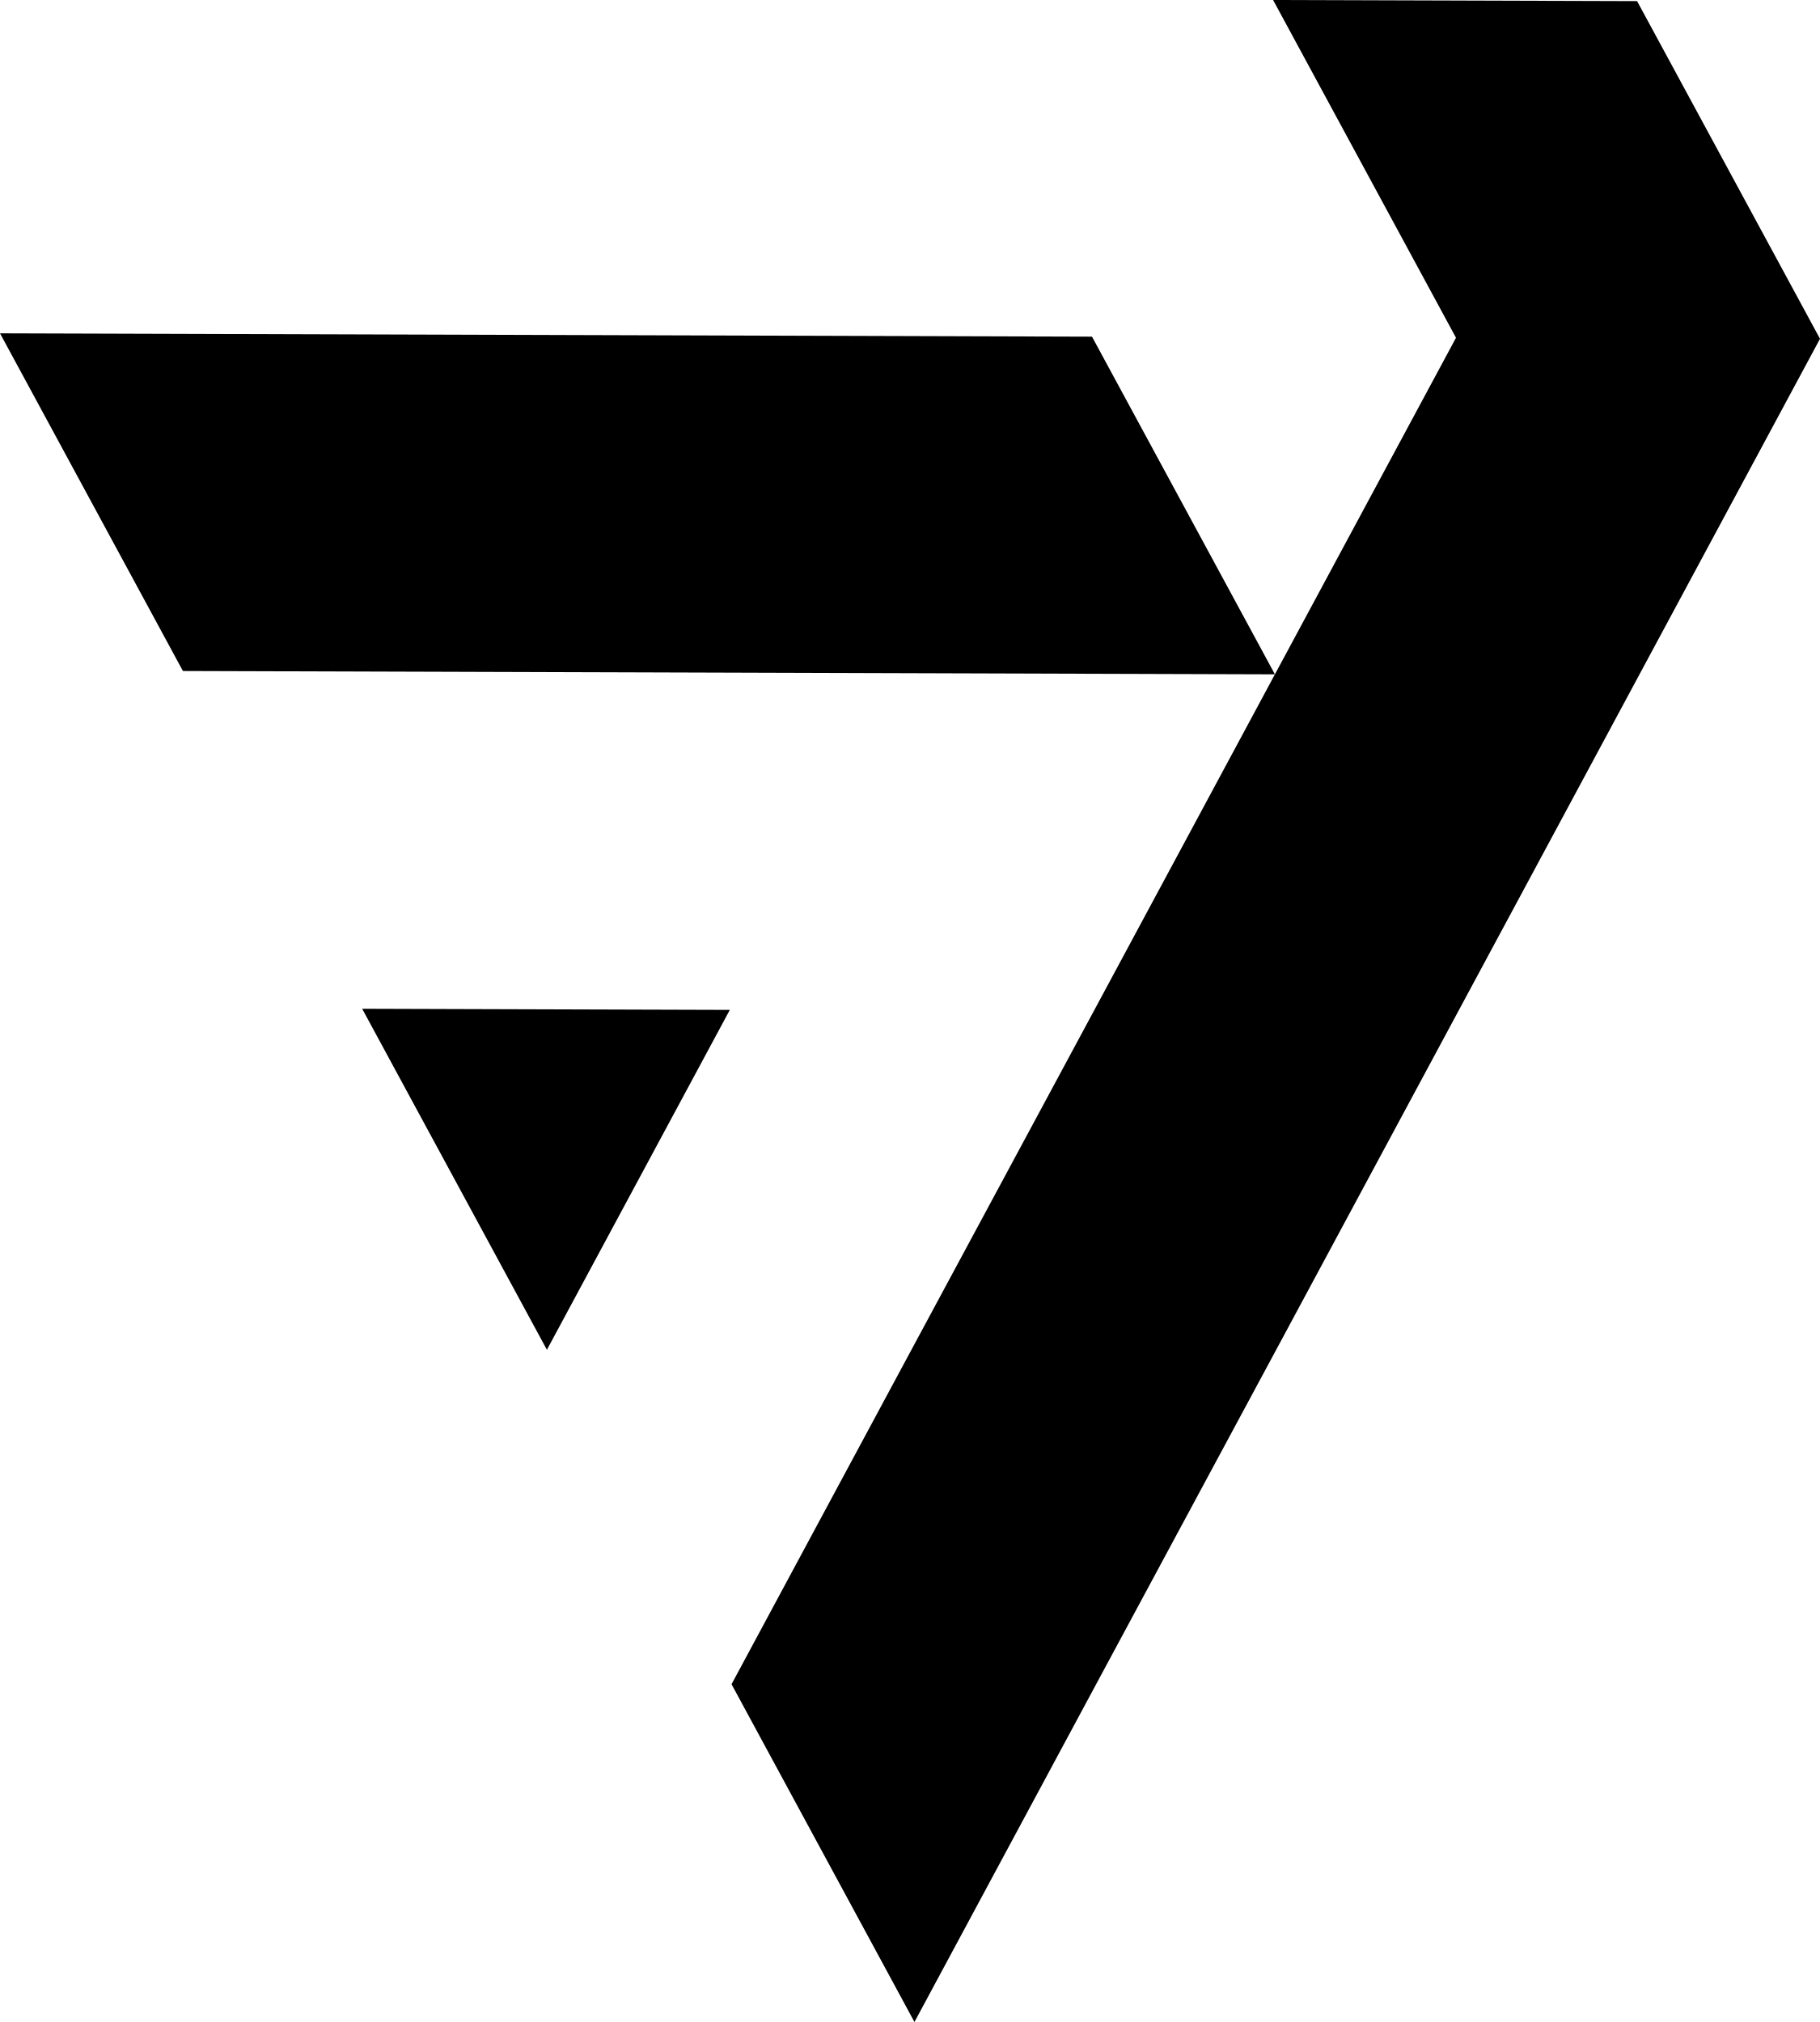
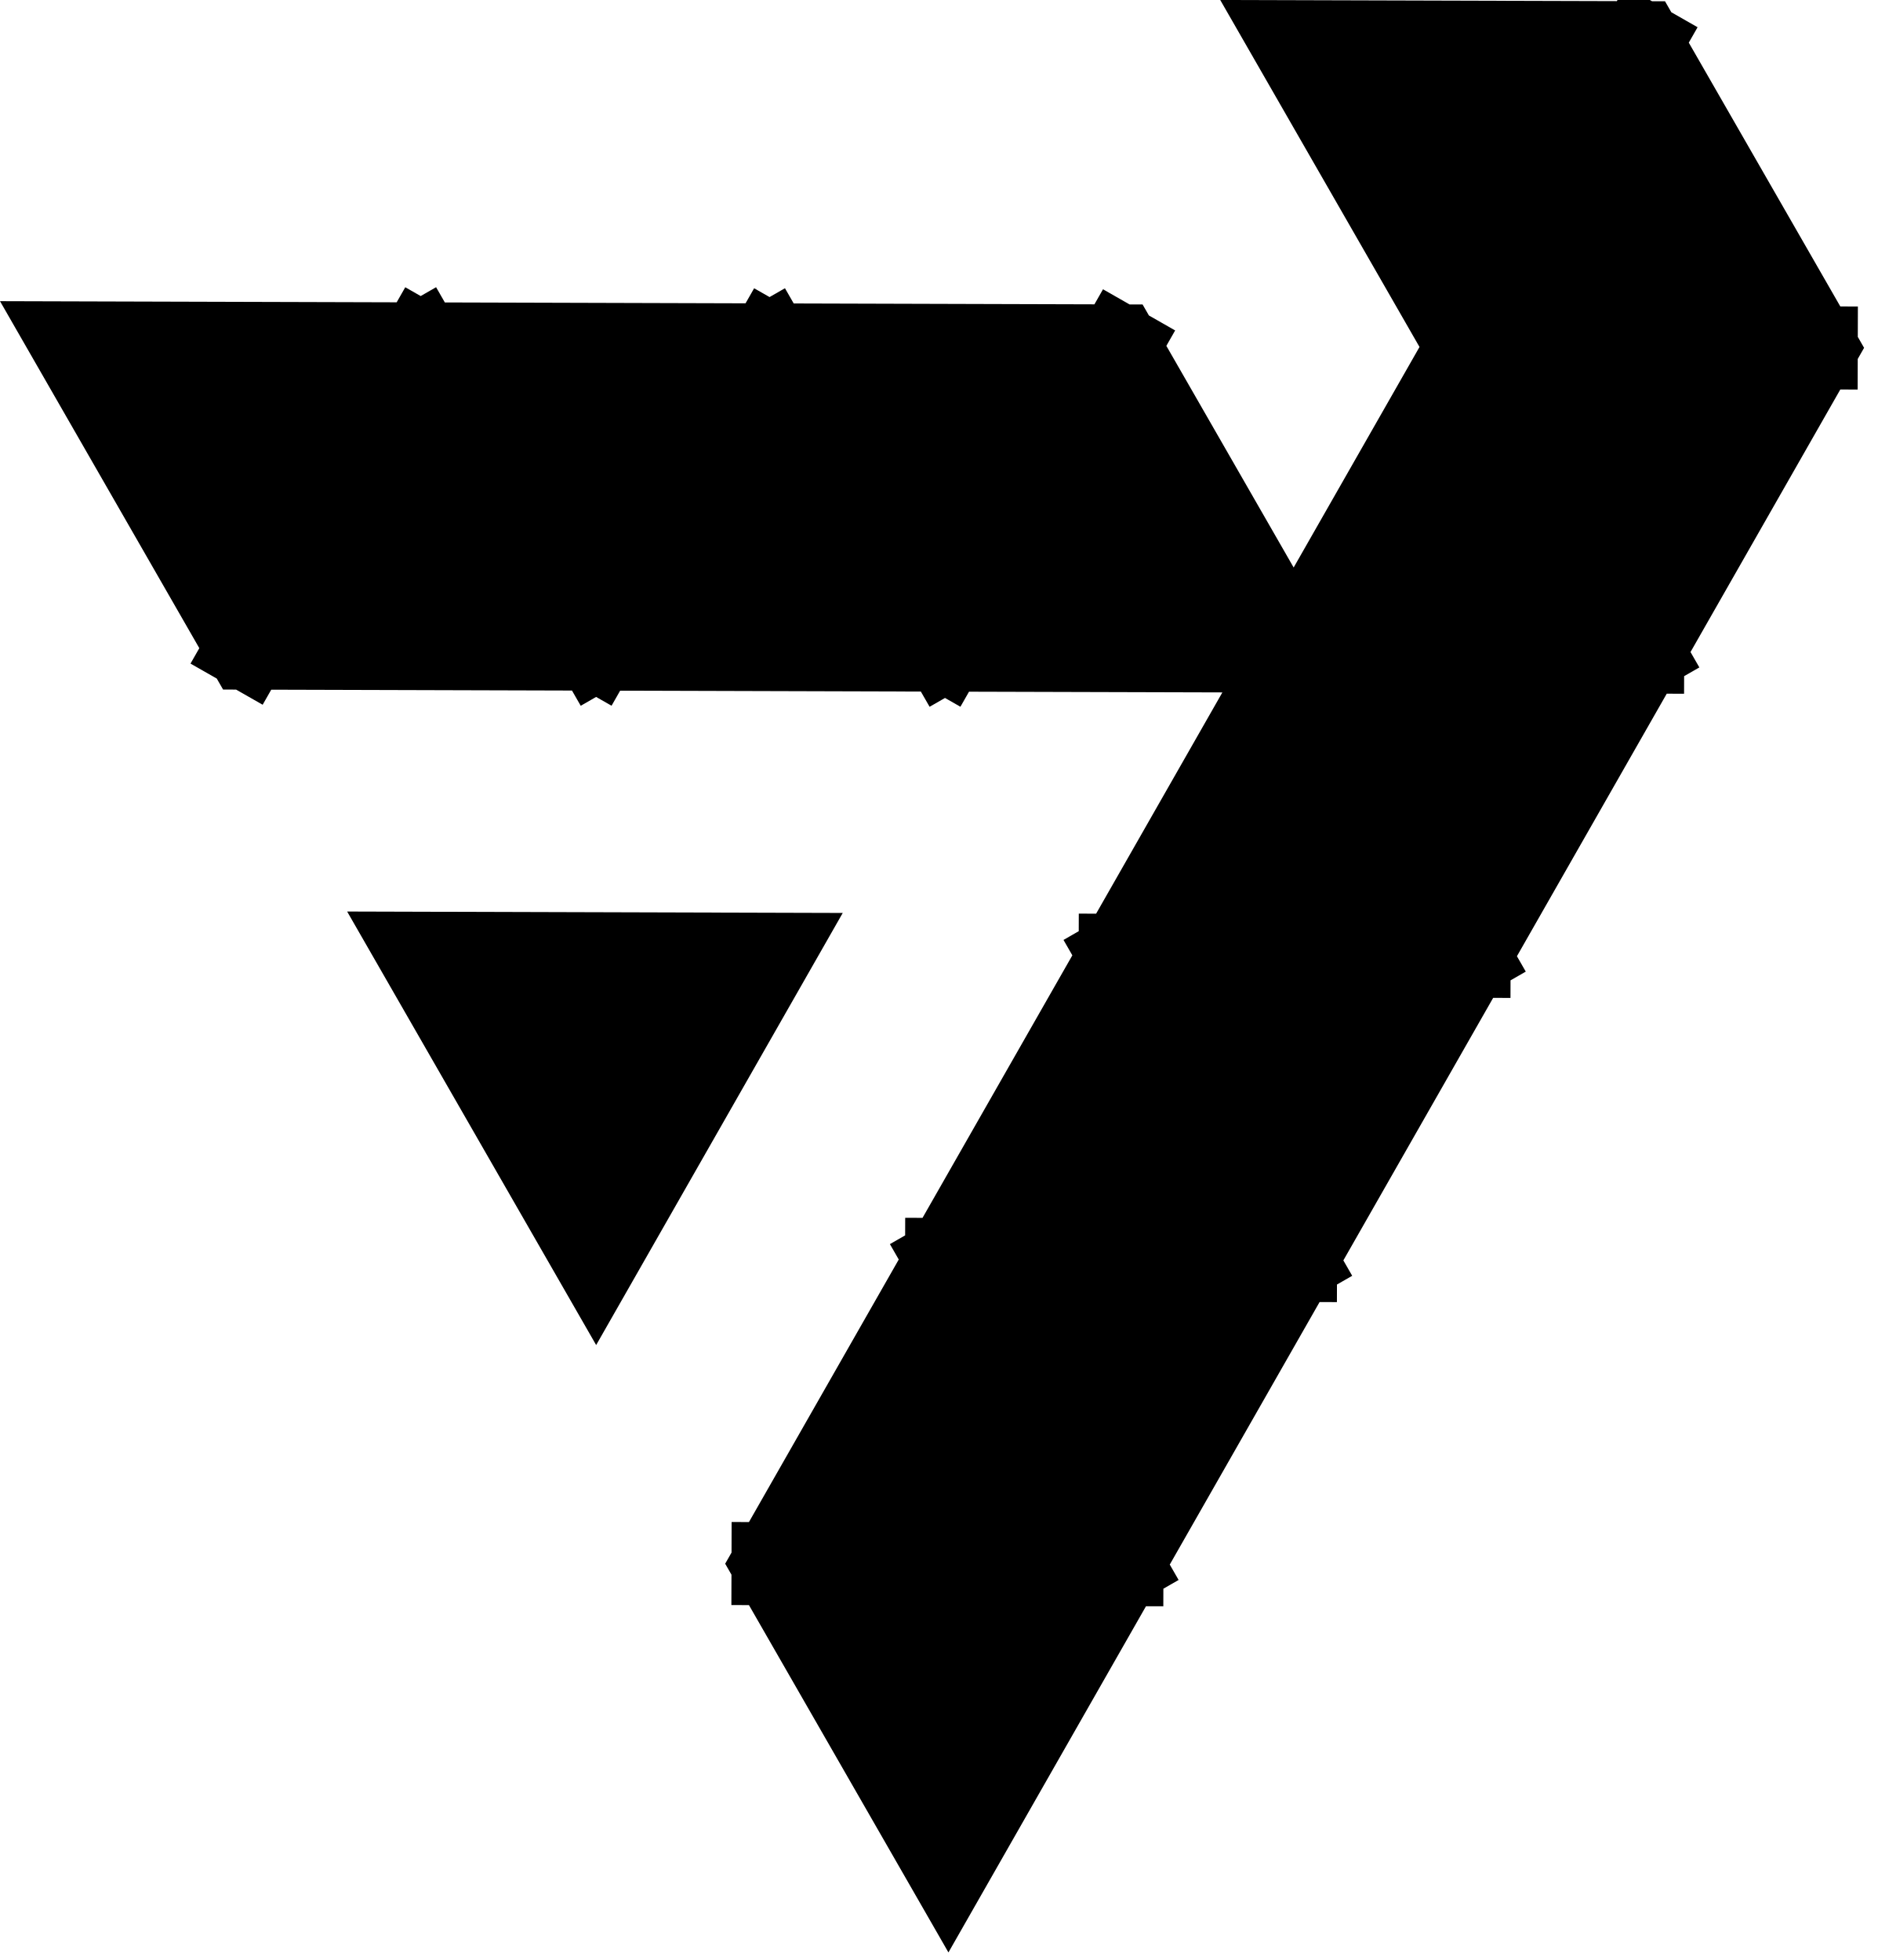
- <svg xmlns="http://www.w3.org/2000/svg" width="18" height="20" viewBox="0 0 18 20" fill="none">
-   <path d="M16.191 0.011L18 3.351L16.209 6.681L14.418 10.011L12.627 13.341L10.835 16.67L9.044 20L7.235 16.659L9.026 13.329L10.818 10L12.609 6.67L14.4 3.341L12.591 0L16.191 0.011Z" fill="black" />
-   <path d="M10.8 3.33L12.609 6.67L9.009 6.659L5.409 6.648L1.809 6.637L0 3.297L3.6 3.308L7.2 3.319L10.8 3.33Z" fill="black" />
-   <path fill-rule="evenodd" clip-rule="evenodd" d="M5.409 13.351L3.582 9.978L7.218 9.989L5.409 13.351Z" fill="black" />
+ <svg xmlns="http://www.w3.org/2000/svg" width="113" height="118" viewBox="0 0 113 118" fill="none">
+   <path d="M98.774 2.572L109.326 20.945L98.878 39.259L88.429 57.572L77.981 75.885L67.532 94.198L57.083 112.512L46.532 94.138L56.98 75.824L67.429 57.511L77.877 39.198L88.326 20.885L77.776 2.512L98.774 2.572Z" fill="black" />
+   <path d="M67.327 20.826L77.877 39.198L56.879 39.139L35.879 39.078L14.878 39.018L4.326 20.644L25.327 20.704L46.327 20.765L67.327 20.826Z" fill="black" />
+   <path fill-rule="evenodd" clip-rule="evenodd" d="M35.878 75.945L25.222 57.39L46.43 57.451L35.878 75.945Z" fill="black" />
+   <path d="M88.326 20.885L77.776 2.512L98.774 2.572L109.326 20.945L98.878 39.259M98.774 2.572L88.326 20.885M109.326 20.945L88.326 20.885M88.326 20.885L98.878 39.259M88.326 20.885L77.877 39.198M98.878 39.259L77.877 39.198M98.878 39.259L88.429 57.572M77.877 39.198L88.429 57.572M77.877 39.198L67.429 57.511M77.877 39.198L56.879 39.139L35.879 39.078L14.878 39.018L4.326 20.644L25.327 20.704L46.327 20.765L67.327 20.826L77.877 39.198ZM88.429 57.572L67.429 57.511M67.532 94.198L77.981 75.885L88.429 57.572M67.429 57.511L77.981 75.885M67.532 94.198L57.083 112.512L46.532 94.138L56.98 75.824L67.429 57.511M77.981 75.885L56.98 75.824M56.98 75.824L67.532 94.198M67.532 94.198L46.532 94.138M67.327 20.826L56.879 39.139M56.879 39.139L46.327 20.765M46.327 20.765L35.879 39.078M35.879 39.078L25.327 20.704M25.327 20.704L14.878 39.018M35.878 75.945L25.222 57.39L46.43 57.451L35.878 75.945Z" stroke="black" stroke-width="5" stroke-miterlimit="2.274" stroke-linecap="square" />
</svg>
